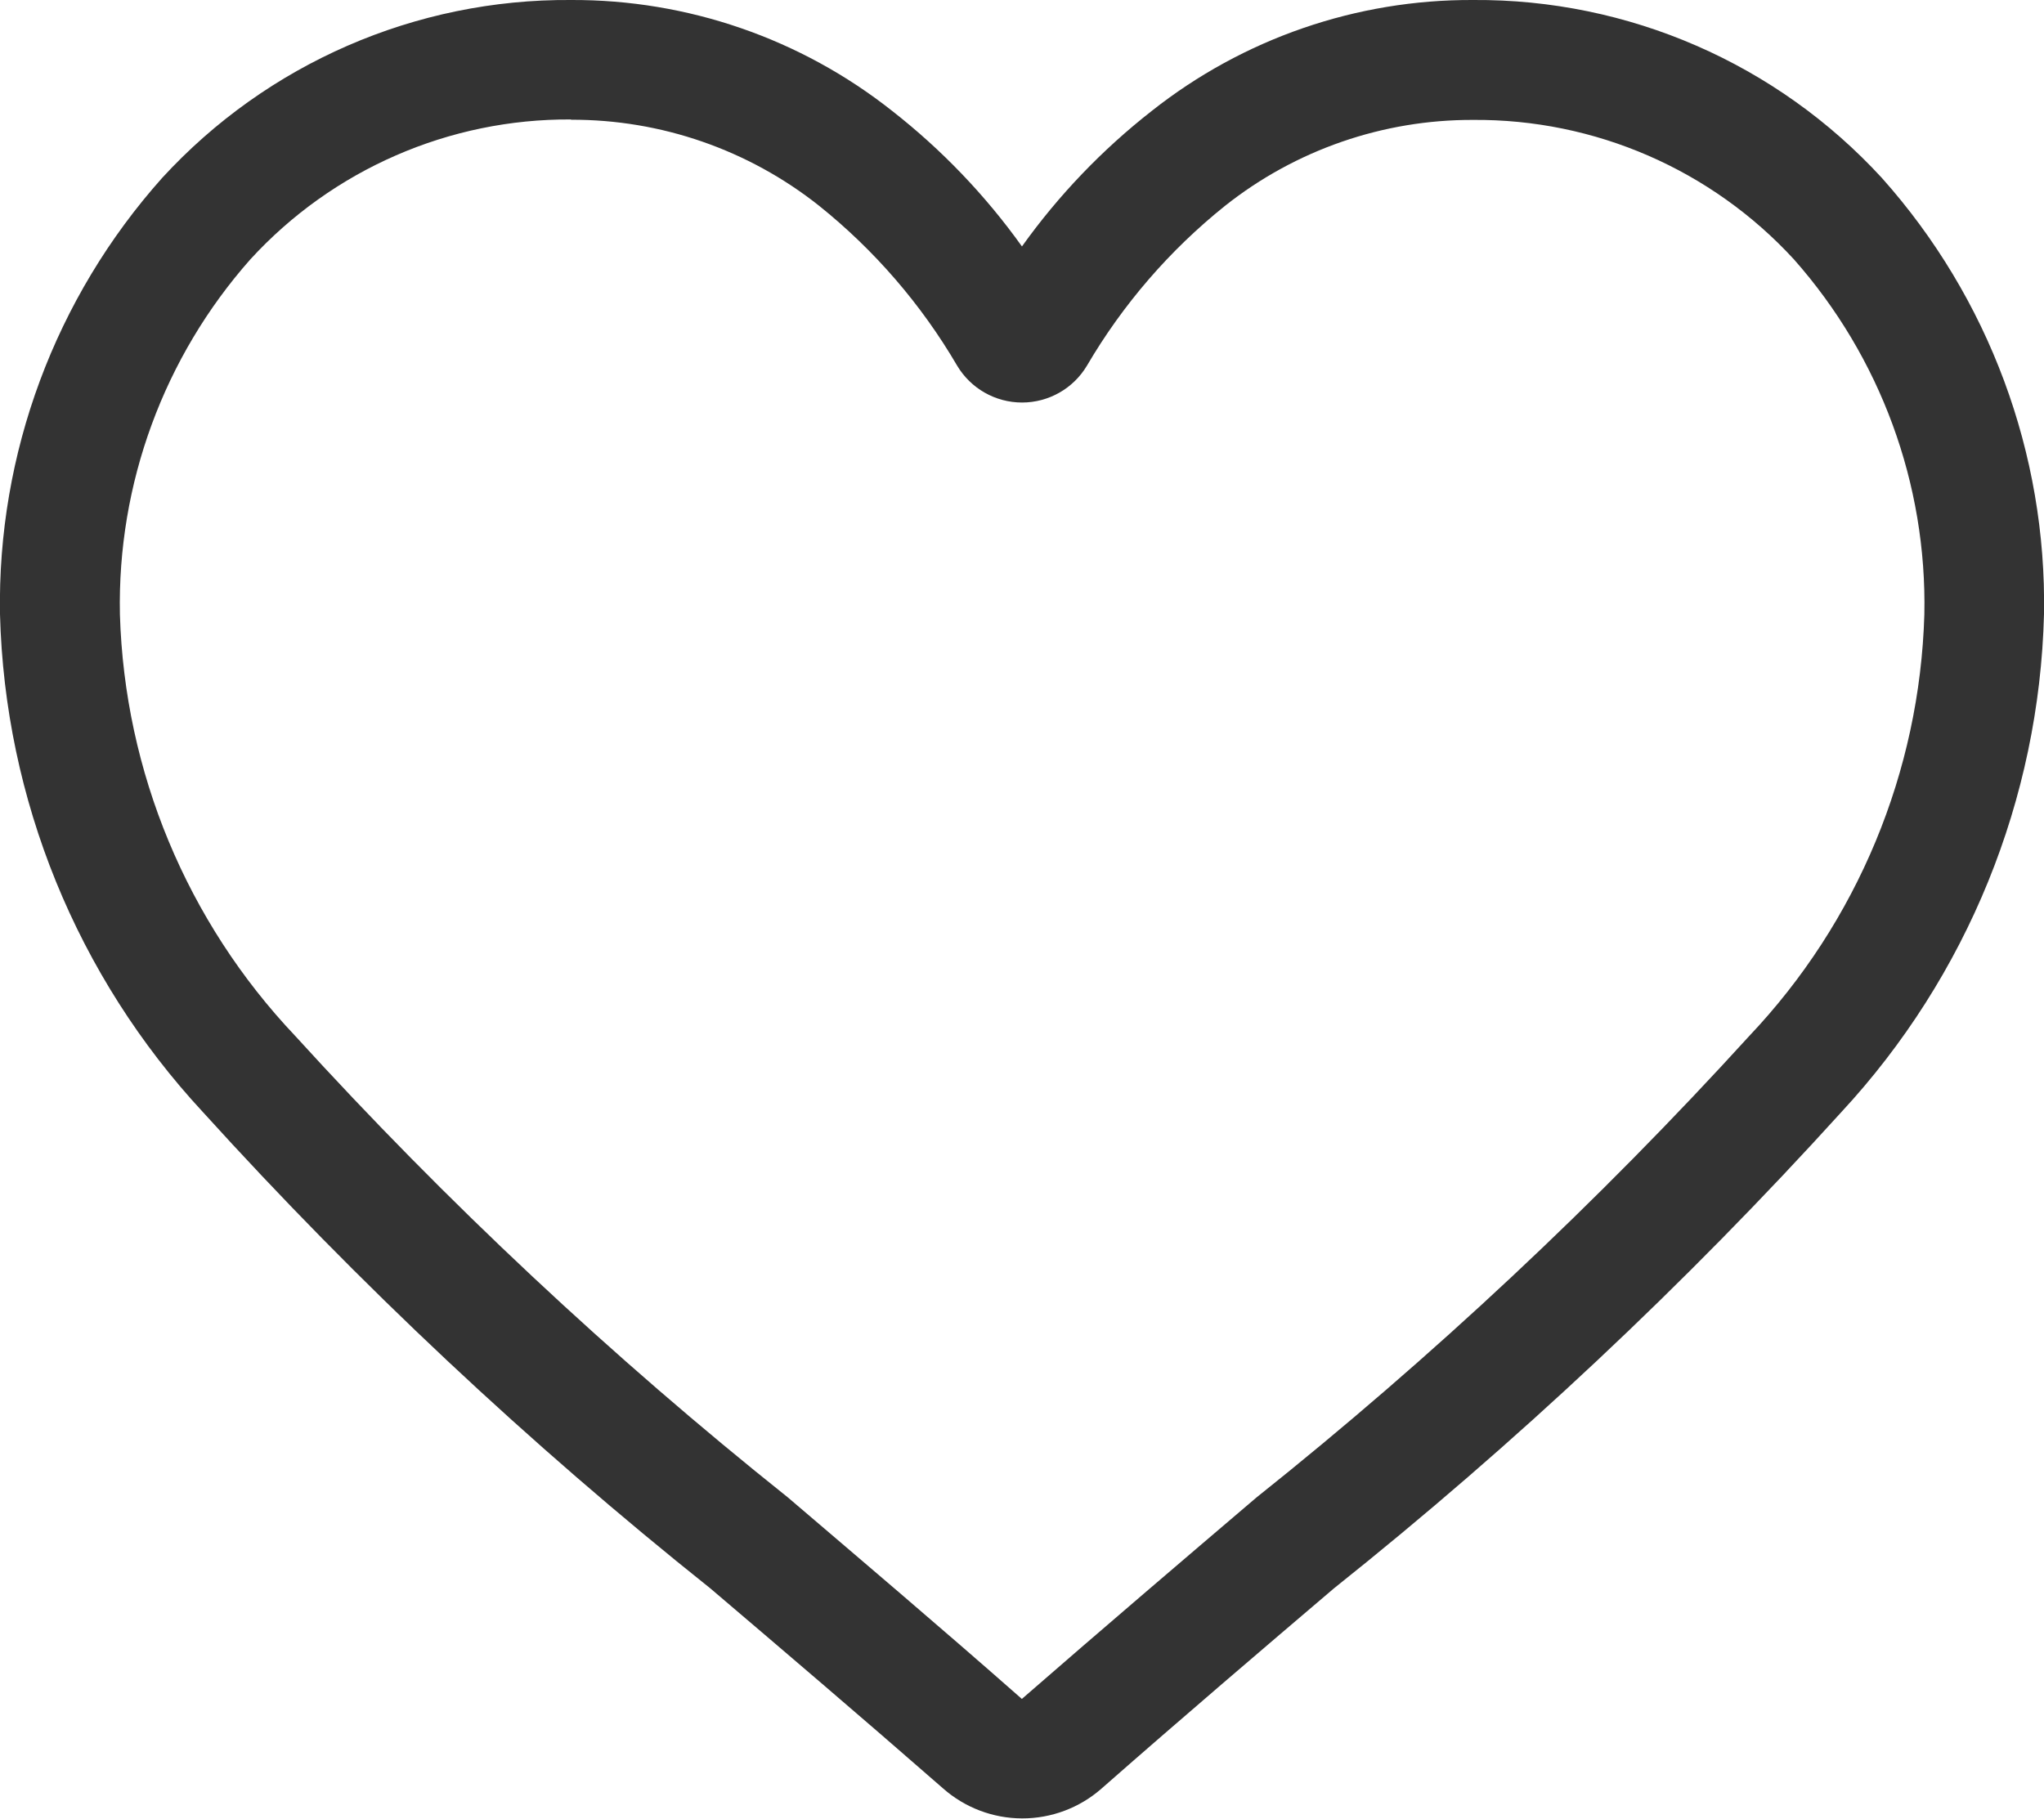
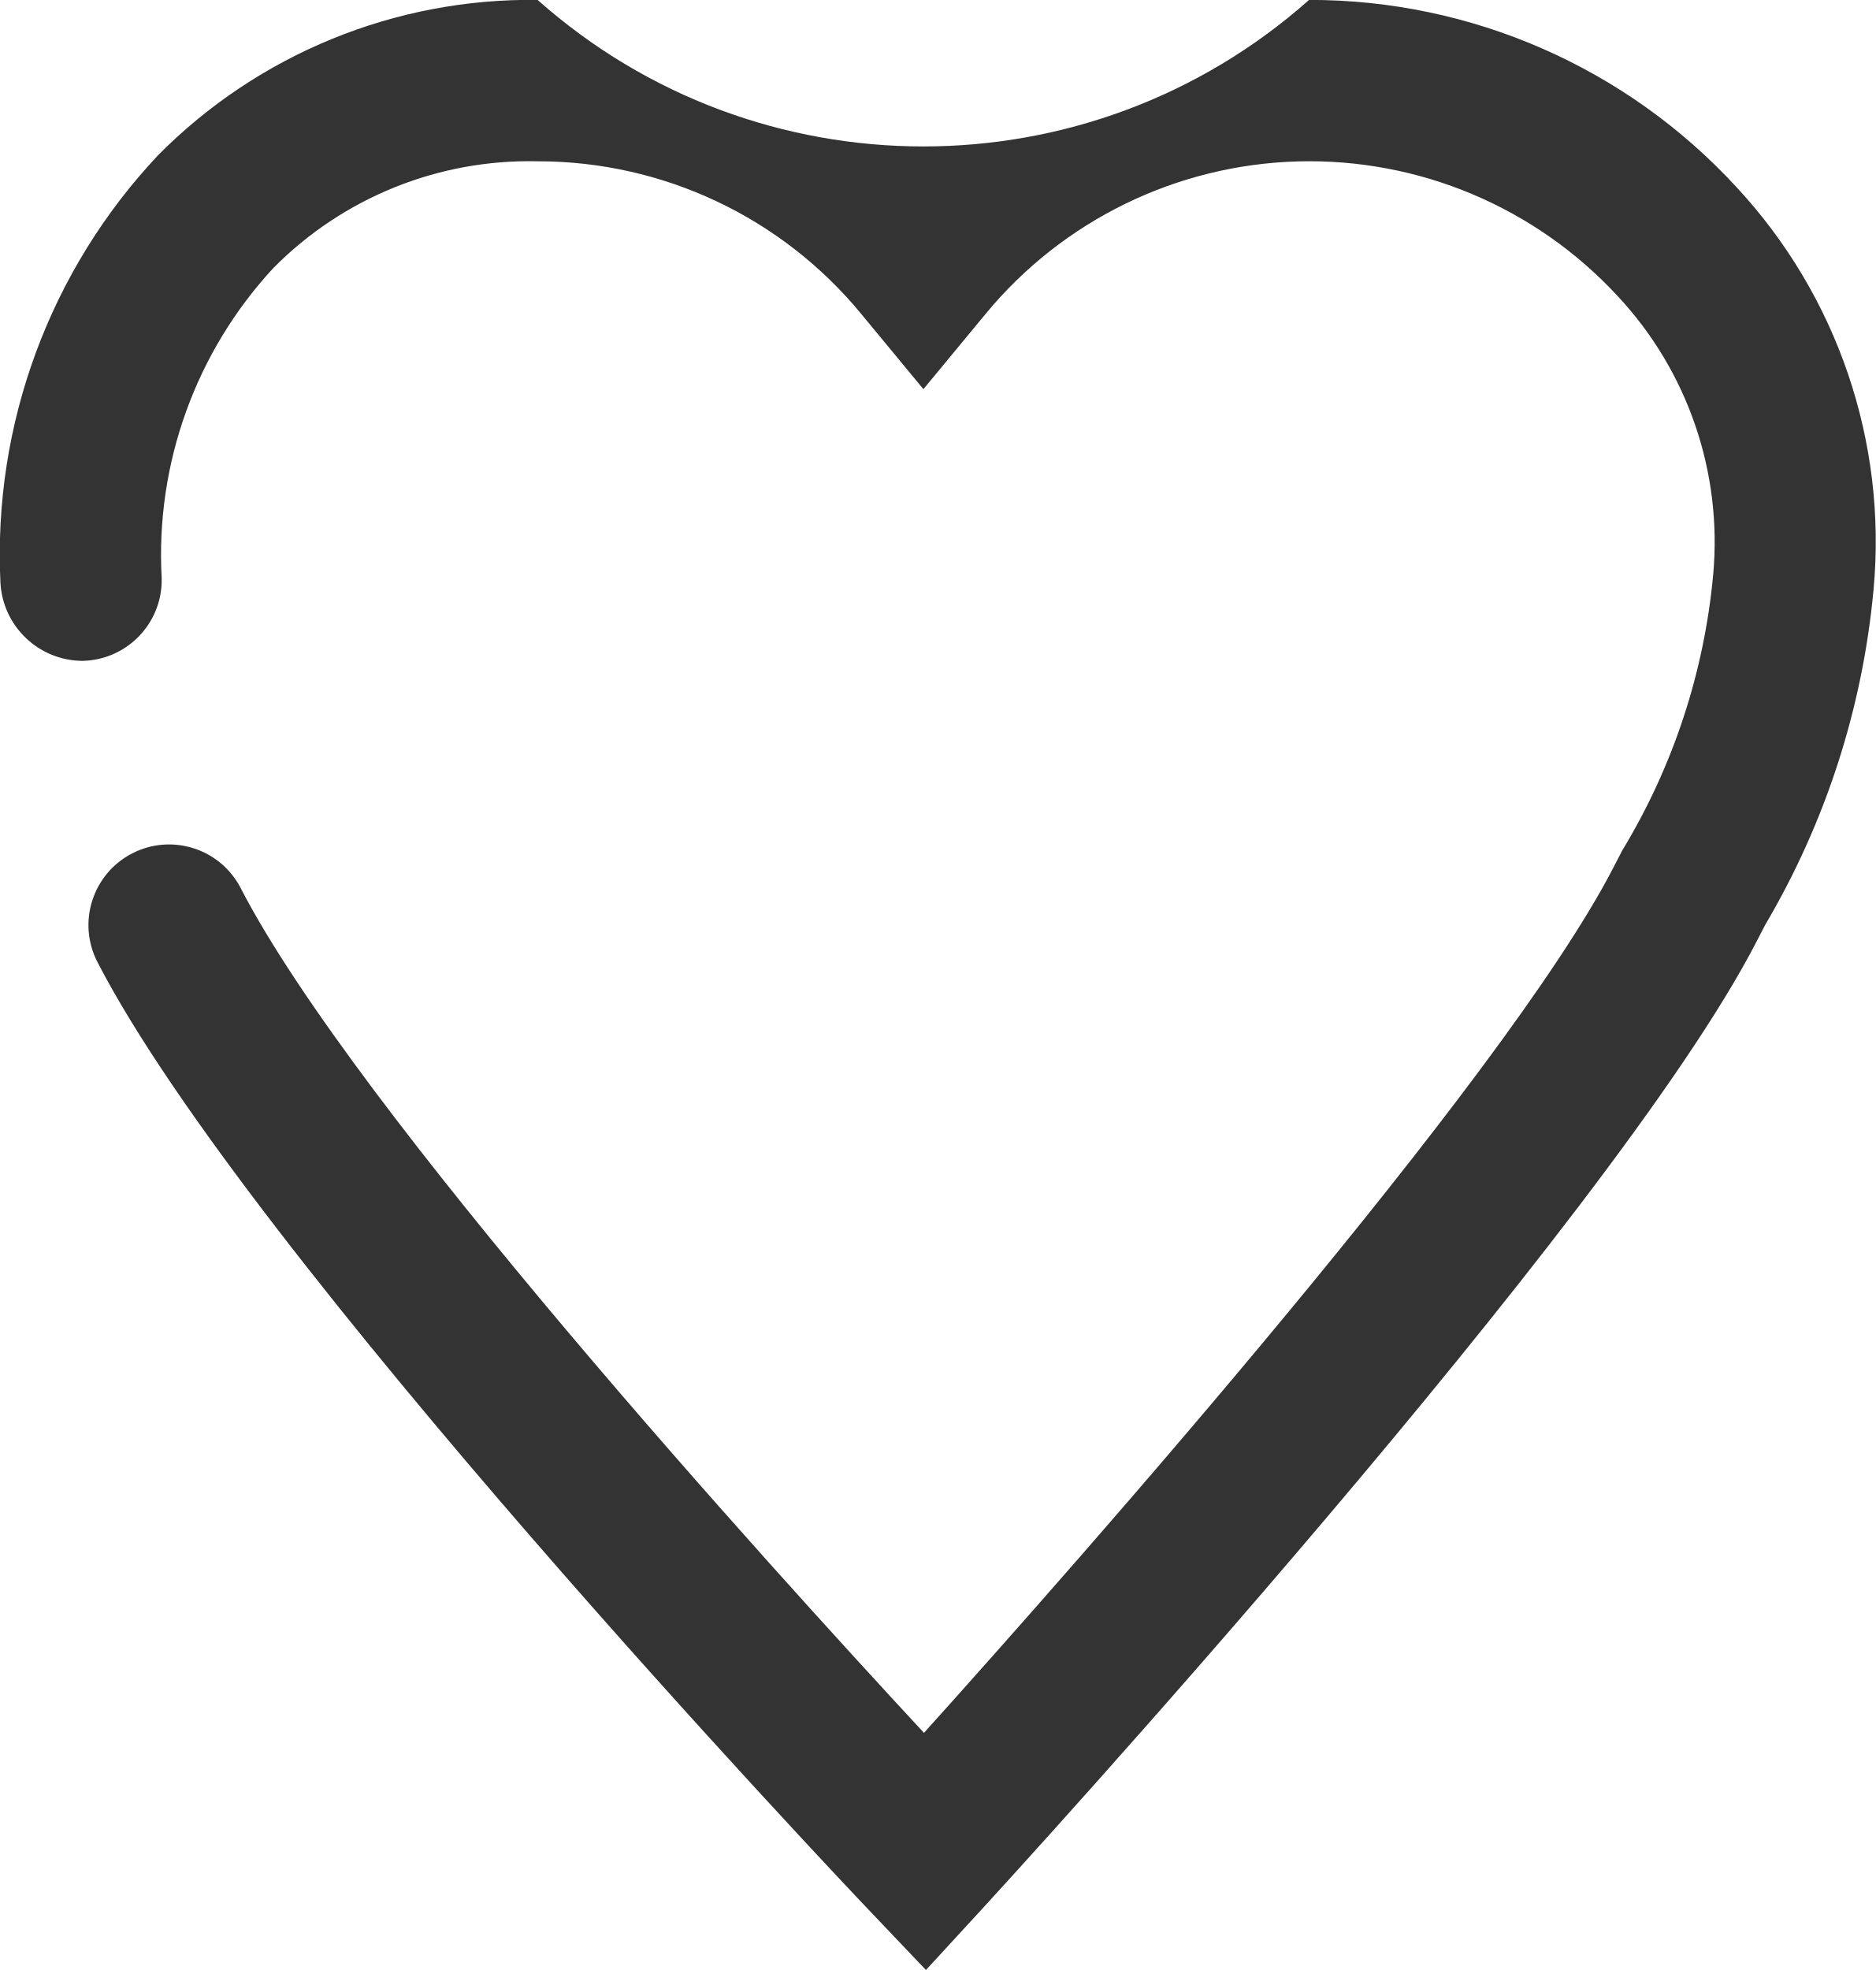
- <svg xmlns="http://www.w3.org/2000/svg" width="22.857" height="20.336" viewBox="0 0 22.857 20.336">
-   <path id="Path_2226" data-name="Path 2226" d="M11.429,48.336A1.34,1.34,0,0,1,10.545,48c-.923-.807-1.814-1.566-2.6-2.235l0,0a48.337,48.337,0,0,1-5.675-5.327A8.508,8.508,0,0,1,0,34.869,7.144,7.144,0,0,1,1.813,29.99,6.146,6.146,0,0,1,6.385,28a5.749,5.749,0,0,1,3.591,1.24,7.348,7.348,0,0,1,1.452,1.516,7.348,7.348,0,0,1,1.452-1.516A5.749,5.749,0,0,1,16.472,28a6.147,6.147,0,0,1,4.572,1.99,7.144,7.144,0,0,1,1.813,4.879,8.507,8.507,0,0,1-2.267,5.569,48.331,48.331,0,0,1-5.674,5.326c-.787.67-1.678,1.43-2.6,2.24A1.341,1.341,0,0,1,11.429,48.336Zm-5.043-19A4.822,4.822,0,0,0,2.8,30.9a5.812,5.812,0,0,0-1.459,3.972A7.158,7.158,0,0,0,3.3,39.584,47.57,47.57,0,0,0,8.81,44.746l0,0C9.6,45.421,10.5,46.183,11.427,47c.936-.815,1.831-1.578,2.621-2.251a47.578,47.578,0,0,0,5.512-5.162,7.159,7.159,0,0,0,1.959-4.715A5.812,5.812,0,0,0,20.06,30.9a4.822,4.822,0,0,0-3.588-1.559,4.441,4.441,0,0,0-2.772.96,6.5,6.5,0,0,0-1.545,1.788.845.845,0,0,1-1.452,0A6.491,6.491,0,0,0,9.158,30.3,4.441,4.441,0,0,0,6.385,29.339Z" transform="translate(0 -28)" fill="#333" />
+ <svg xmlns="http://www.w3.org/2000/svg" width="22.854" height="24" viewBox="0 0 22.854 24">
+   <g id="Group_1967" data-name="Group 1967" transform="translate(-1619.885 -604.282)">
+     <path id="Path_8957" data-name="Path 8957" d="M1631.167,628.282l-.725-.762c-.307-.323-7.526-7.942-9.37-11.518a.982.982,0,1,1,1.746-.9c1.393,2.7,6.433,8.251,8.325,10.291,1.908-2.12,7.076-7.97,8.4-10.542l.109-.21a7.877,7.877,0,0,0,1.107-3.36,4.387,4.387,0,0,0-1.165-3.393,5.115,5.115,0,0,0-7.7.218l-.758.917-.758-.917a5.1,5.1,0,0,0-3.943-1.859,4.383,4.383,0,0,0-3.219,1.3,5.144,5.144,0,0,0-1.361,3.779.985.985,0,0,1-.959,1.007,1.006,1.006,0,0,1-1.006-.959,7.1,7.1,0,0,1,1.92-5.2,6.388,6.388,0,0,1,4.625-1.893,7.08,7.08,0,0,0,9.4,0,7.062,7.062,0,0,1,5.208,2.281,6.344,6.344,0,0,1,1.67,4.9,9.812,9.812,0,0,1-1.318,4.083l-.107.206c-1.741,3.39-9.1,11.418-9.411,11.759Z" fill="#333" />
+   </g>
</svg>
